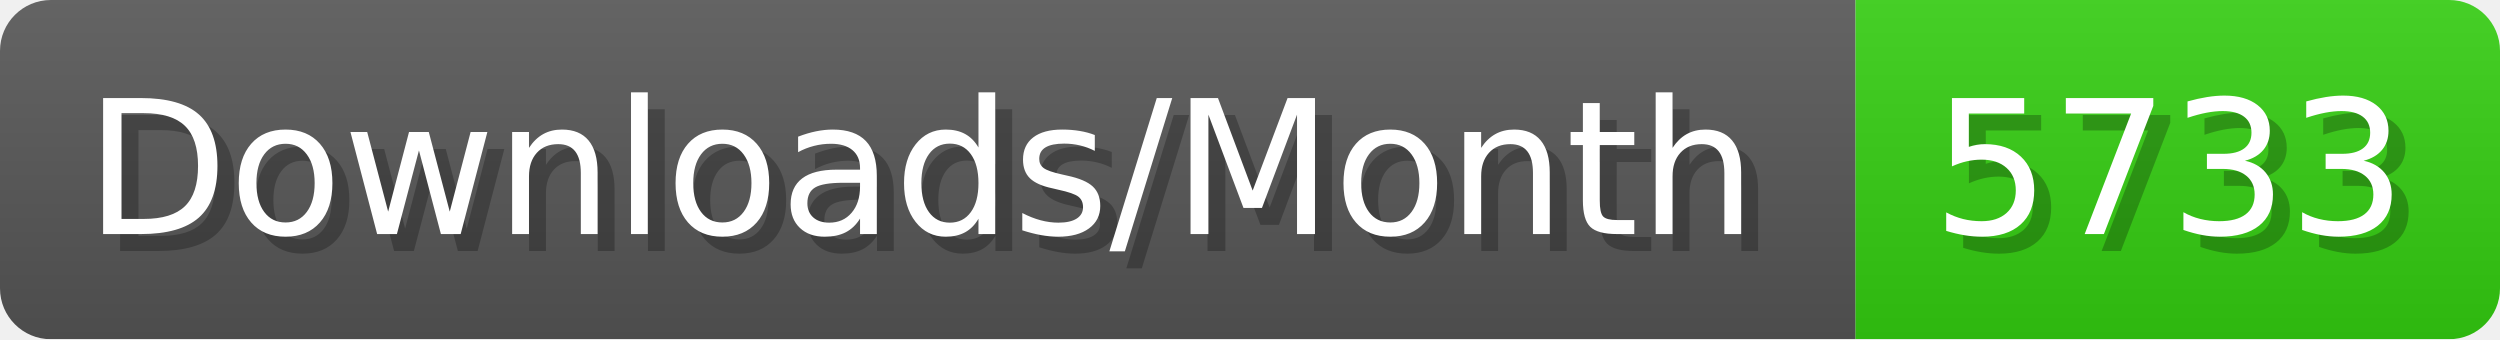
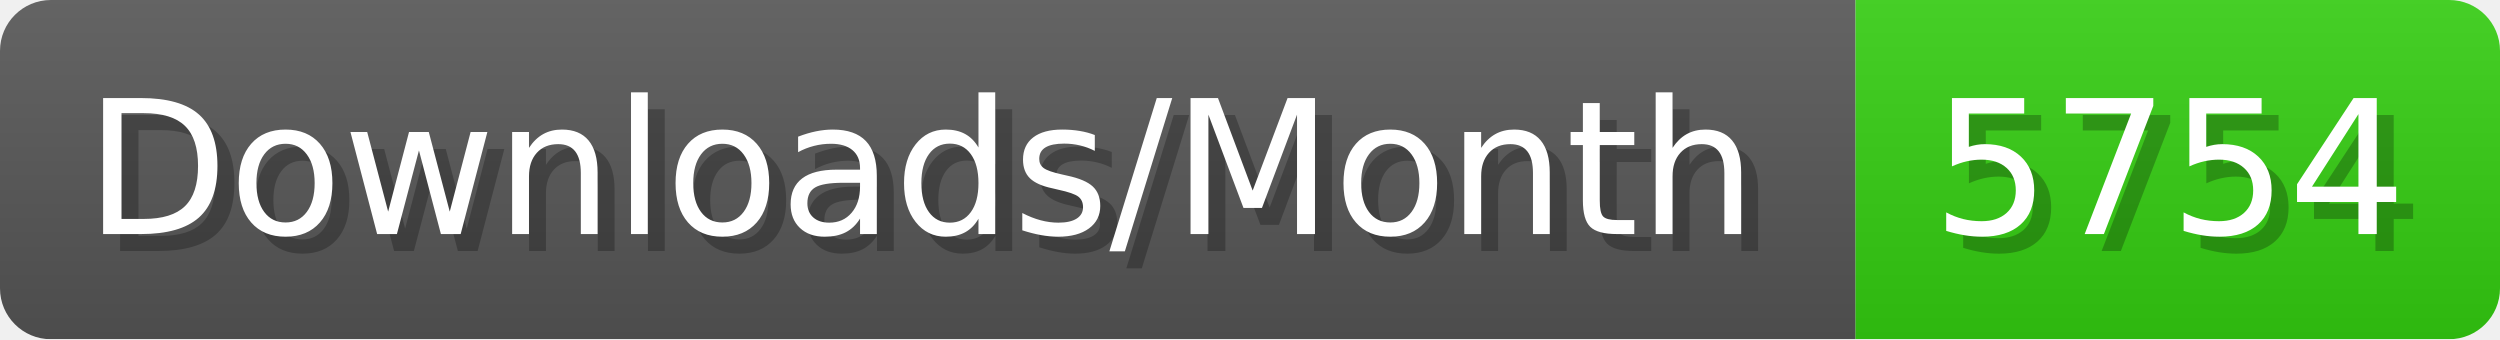
- <svg xmlns="http://www.w3.org/2000/svg" width="147.4" height="20" viewBox="0 0 1474 200" role="img" aria-label="Downloads/Month: 5733">
+ <svg xmlns="http://www.w3.org/2000/svg" width="147.4" height="20" viewBox="0 0 1474 200" role="img" aria-label="Downloads/Month: 5754">
  <linearGradient id="YlXUI" x2="0" y2="100%">
    <stop offset="0" stop-opacity=".1" stop-color="#EEE" />
    <stop offset="1" stop-opacity=".1" />
  </linearGradient>
  <mask id="JHhop">
    <rect width="1474" height="200" rx="30" fill="#FFF" />
  </mask>
  <g mask="url(#JHhop)">
    <rect width="1094" height="200" fill="#555" />
    <rect width="380" height="200" fill="#3C1" x="1094" />
    <rect width="1474" height="200" fill="url(#YlXUI)" />
  </g>
  <g aria-hidden="true" fill="#fff" text-anchor="start" font-family="Verdana,DejaVu Sans,sans-serif" font-size="110">
    <text x="60" y="148" textLength="994" fill="#000" opacity="0.25">Downloads/Month</text>
    <text x="50" y="138" textLength="994">Downloads/Month</text>
-     <text x="1149" y="148" textLength="280" fill="#000" opacity="0.25">5733</text>
-     <text x="1139" y="138" textLength="280">5733</text>
+     <text x="1149" y="148" textLength="280" fill="#000" opacity="0.25">5754</text>
+     <text x="1139" y="138" textLength="280">5754</text>
  </g>
</svg>
